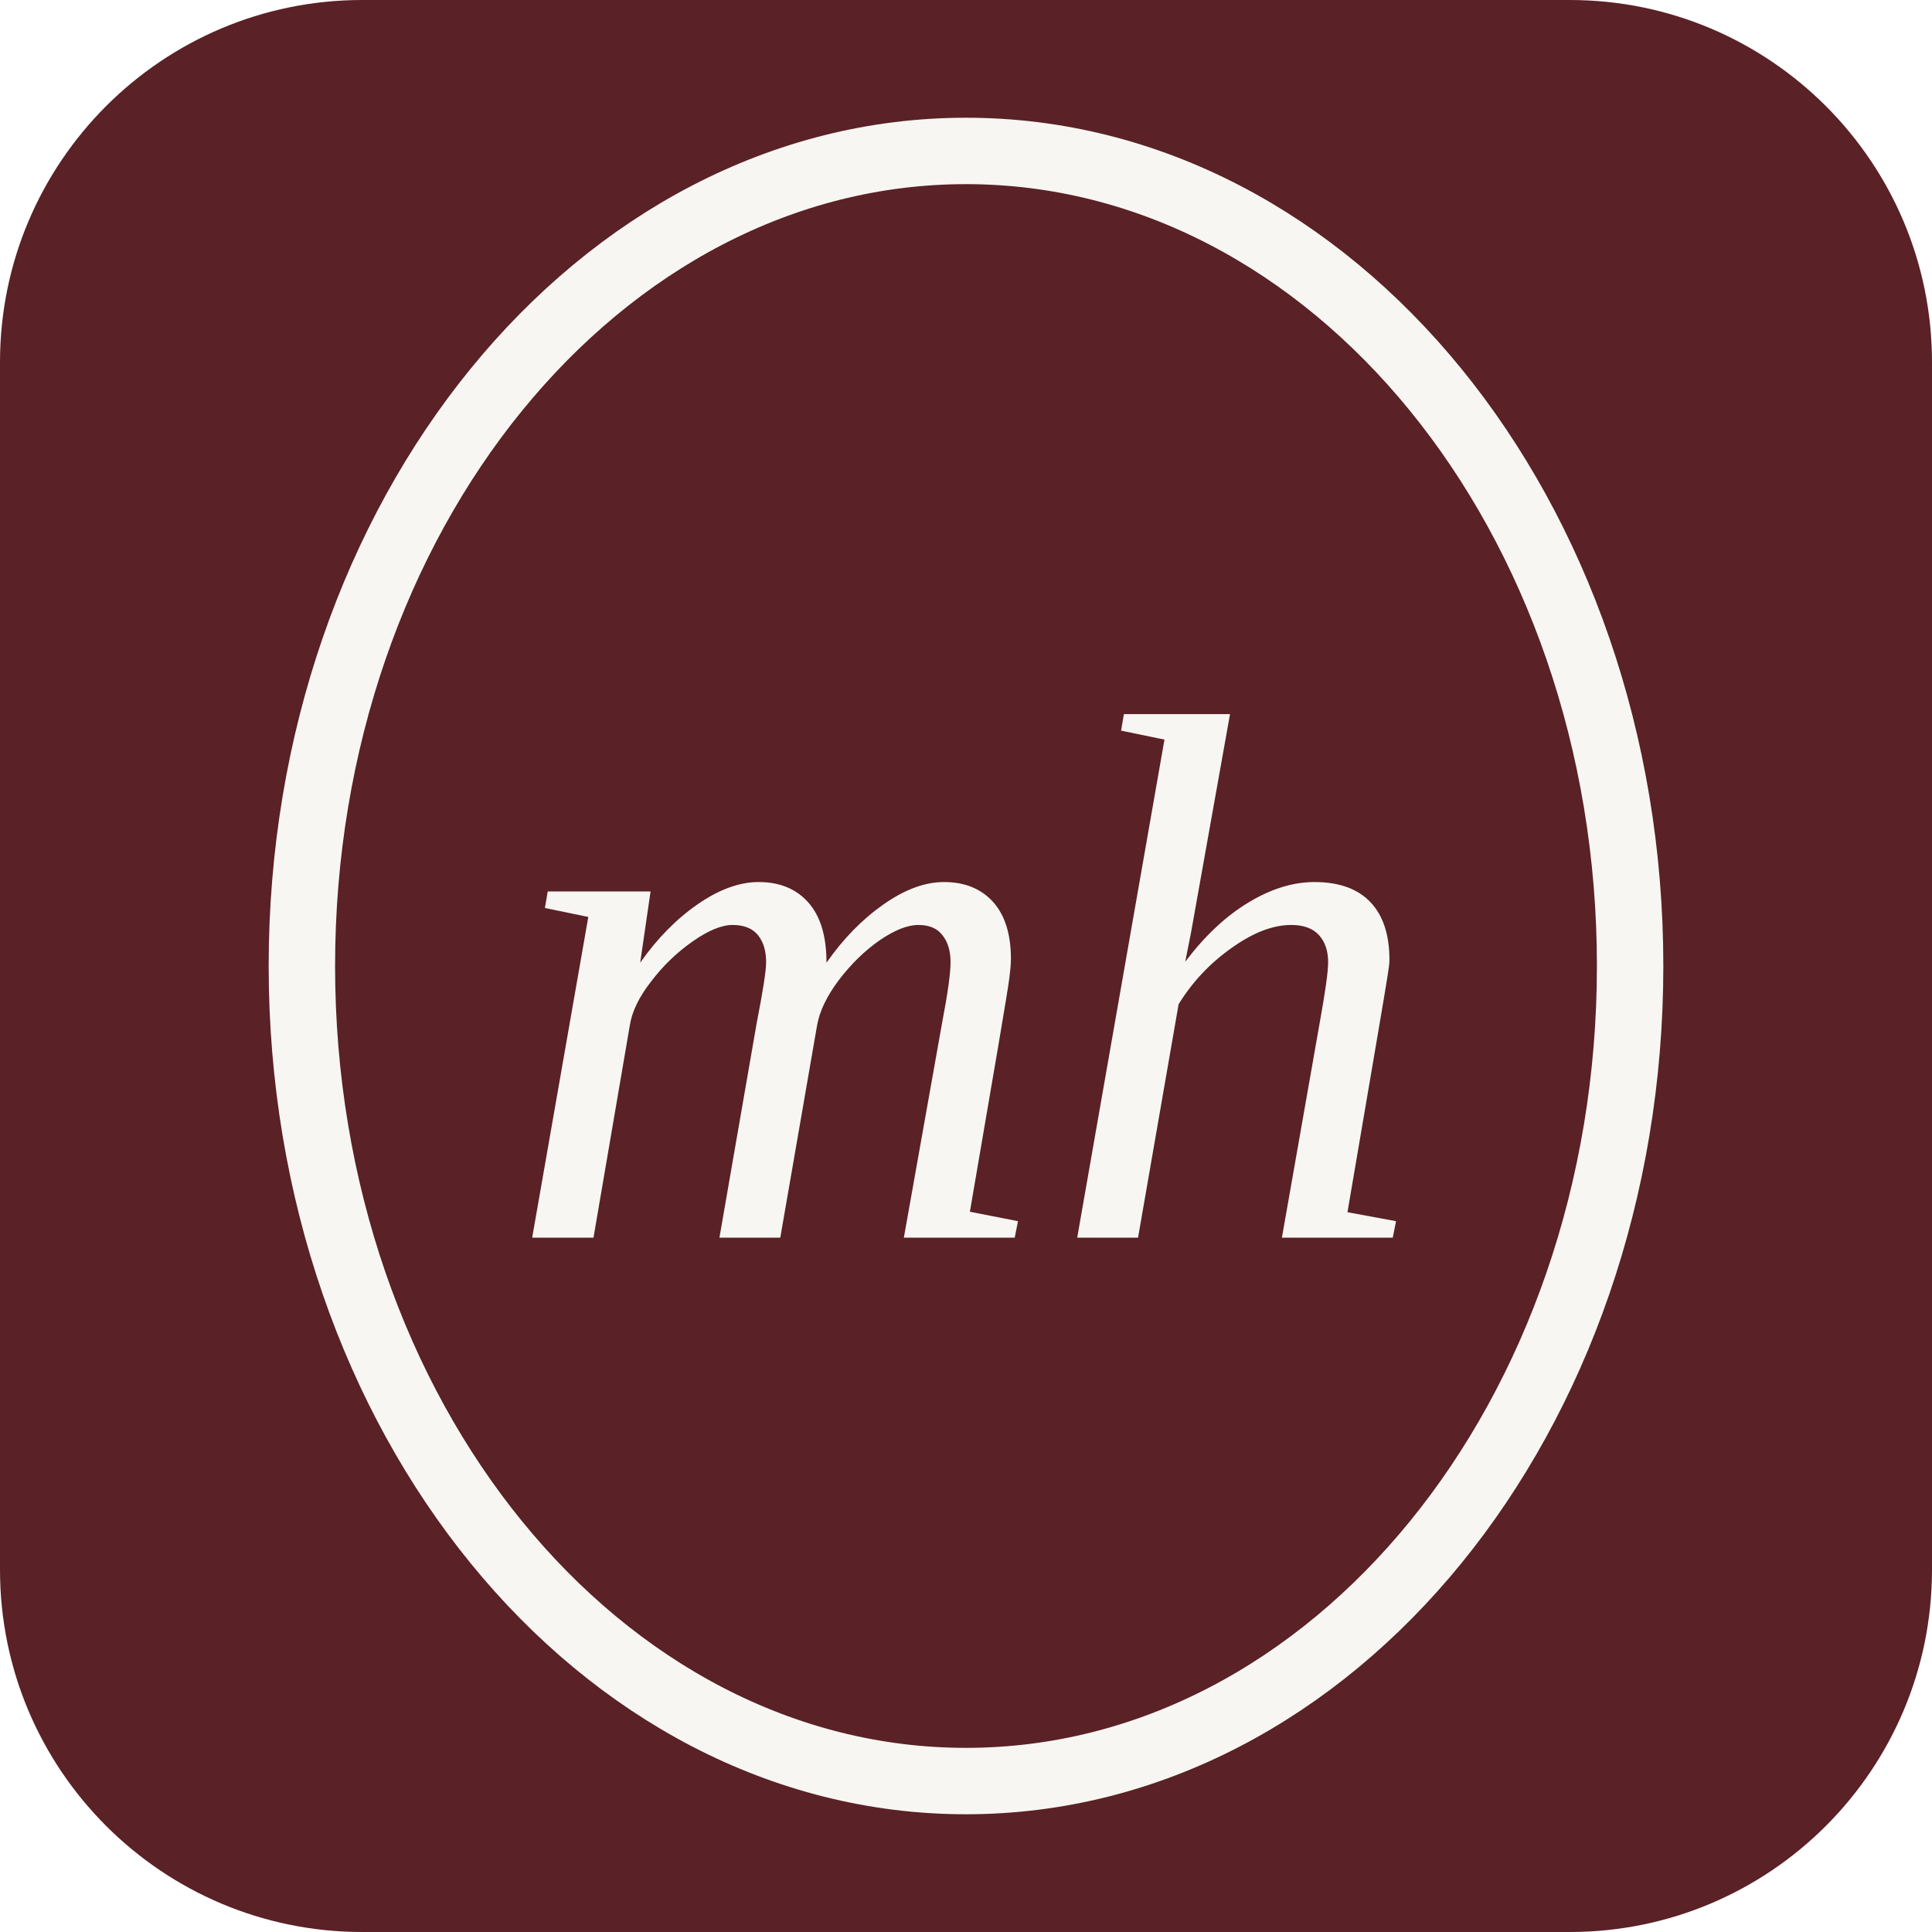
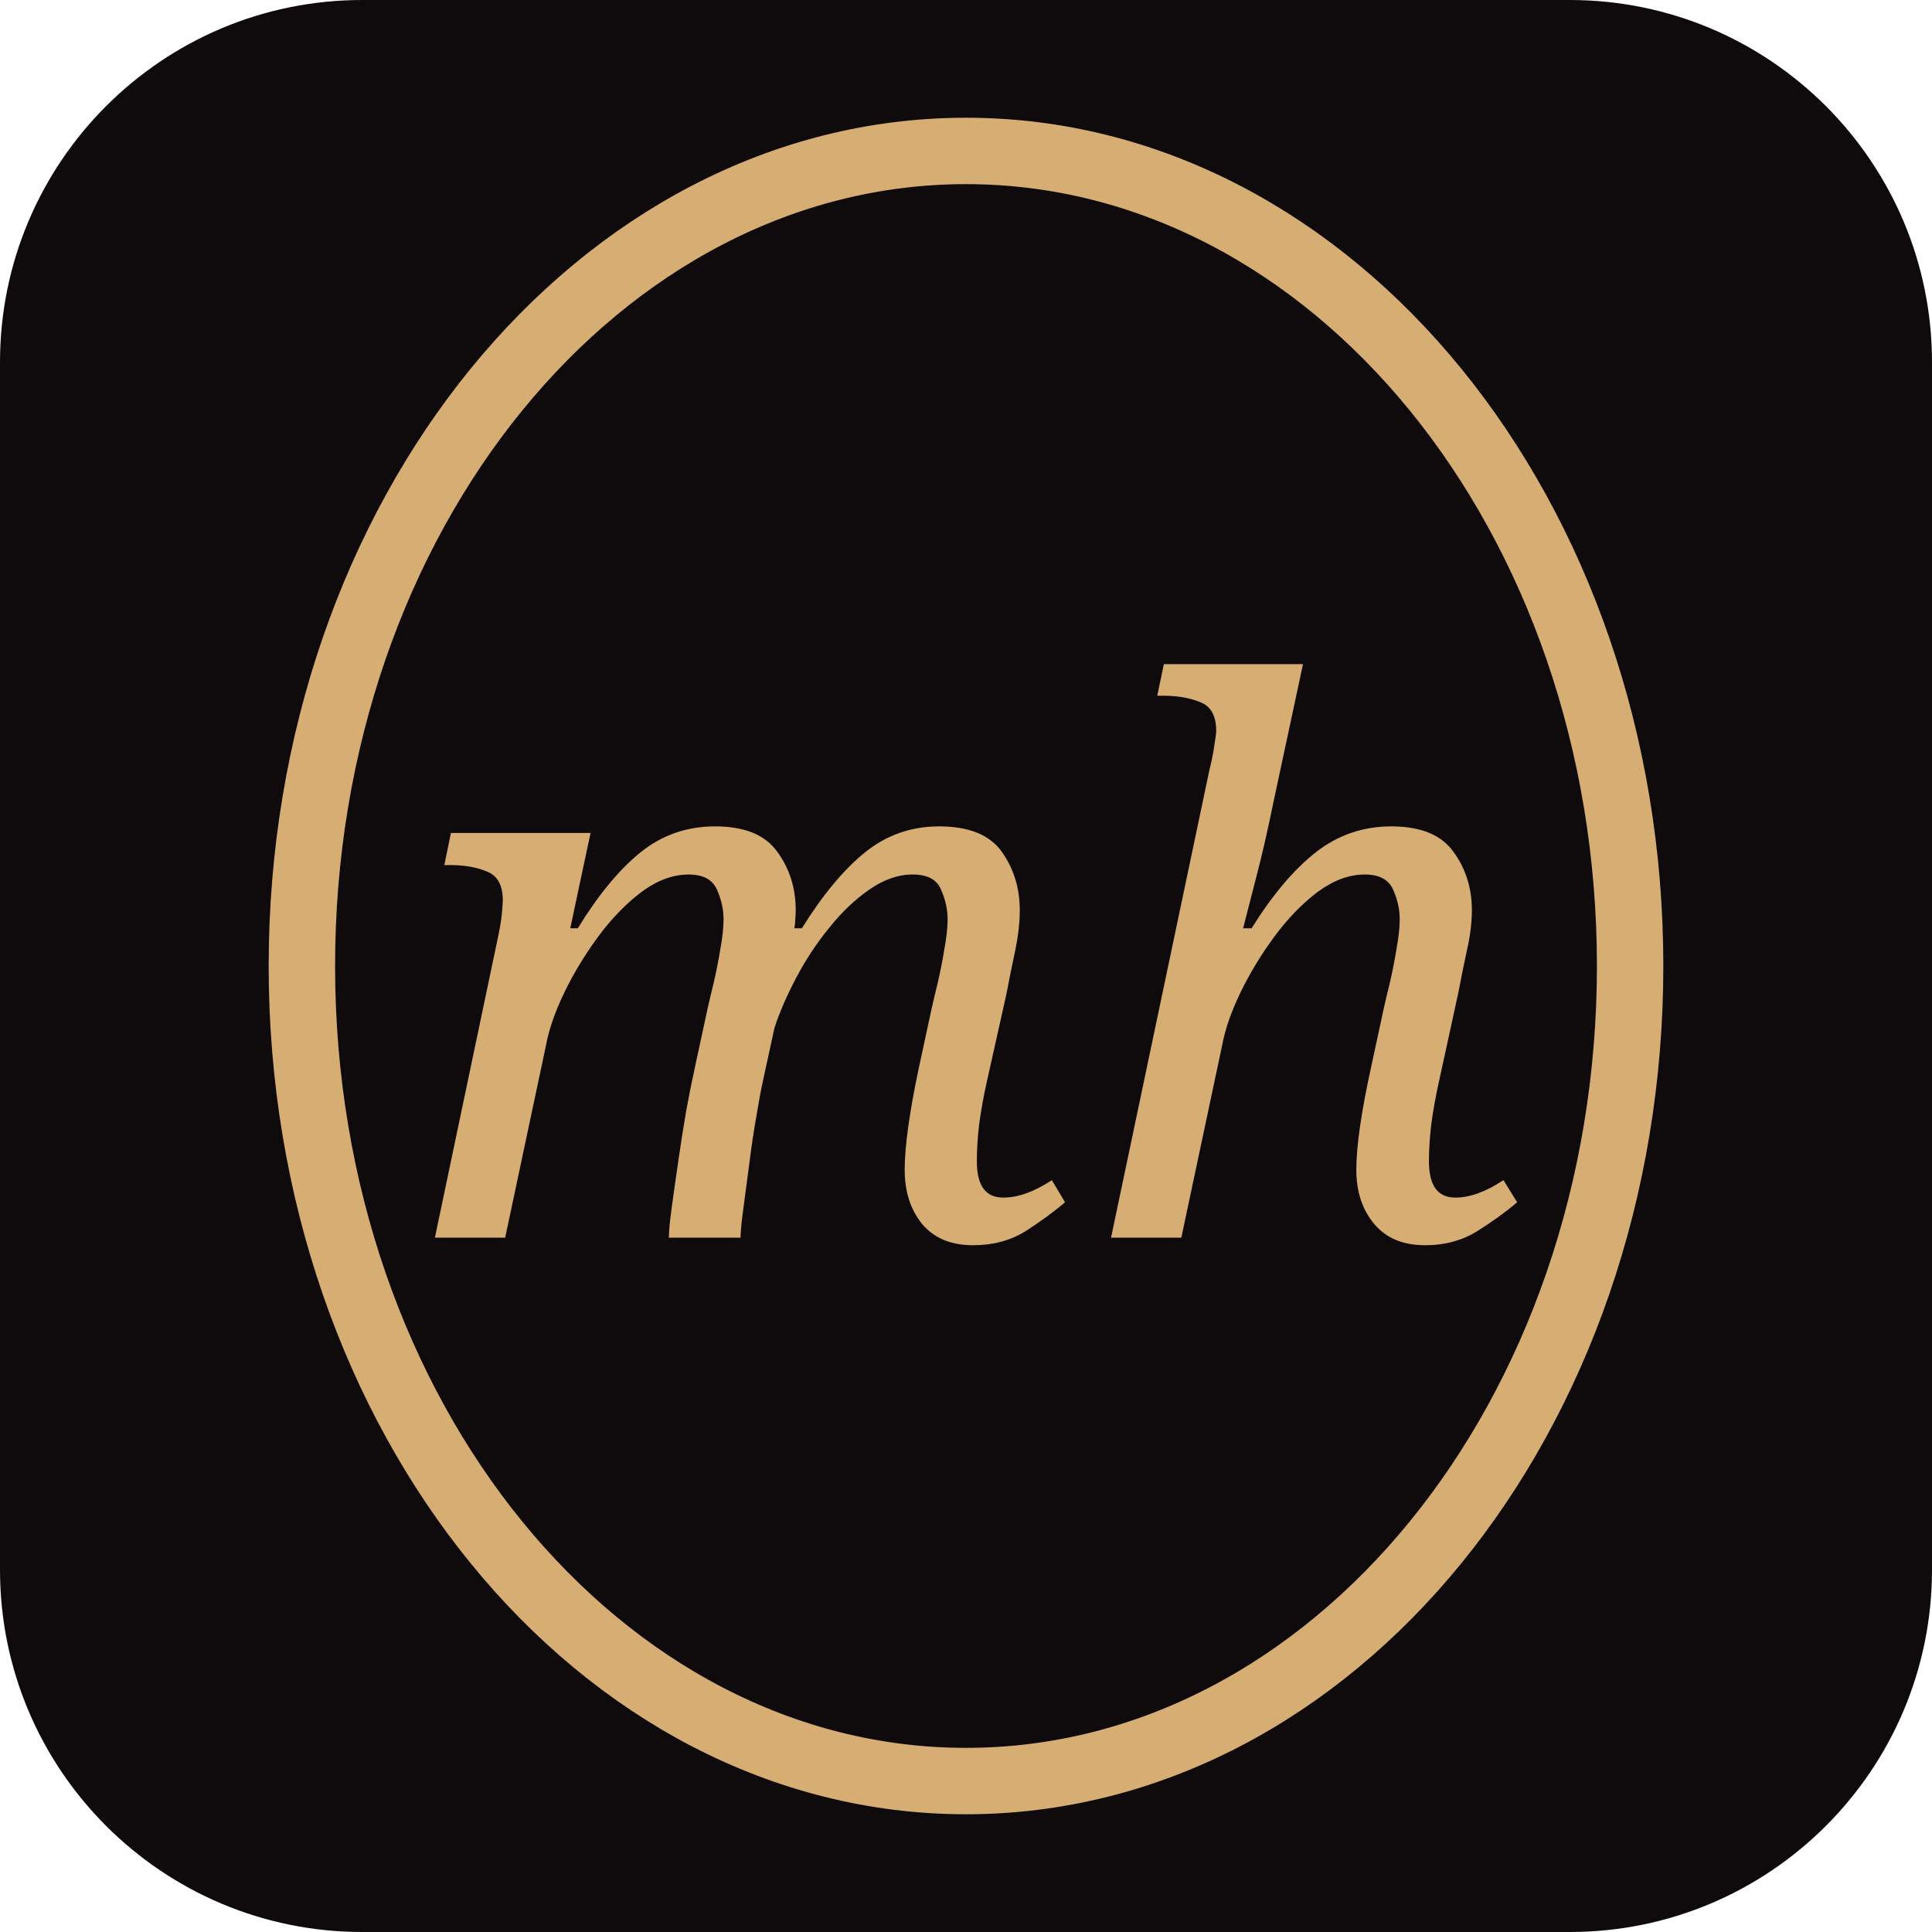
<svg xmlns="http://www.w3.org/2000/svg" viewBox="0 0 64 64">
-   <rect width="64" height="64" rx="12" fill="#5a2126" />
-   <ellipse cx="32" cy="32" rx="22" ry="27" fill="none" stroke="#f7f6f2" stroke-width="2.2" />
-   <text x="32" y="41" text-anchor="middle" font-family="Georgia, 'Times New Roman', serif" font-style="italic" font-size="25" fill="#f7f6f2">mh</text>
+   <rect width="64" height="64" rx="12" fill="#0f0a0b" />
+   <ellipse cx="32" cy="32" rx="22" ry="27" fill="none" stroke="#d6ad72" stroke-width="2.2" />
+   <text x="32" y="41" text-anchor="middle" font-family="Didot, 'Bodoni 72', Georgia, serif" font-style="italic" font-size="25" fill="#d6ad72">mh</text>
</svg>
